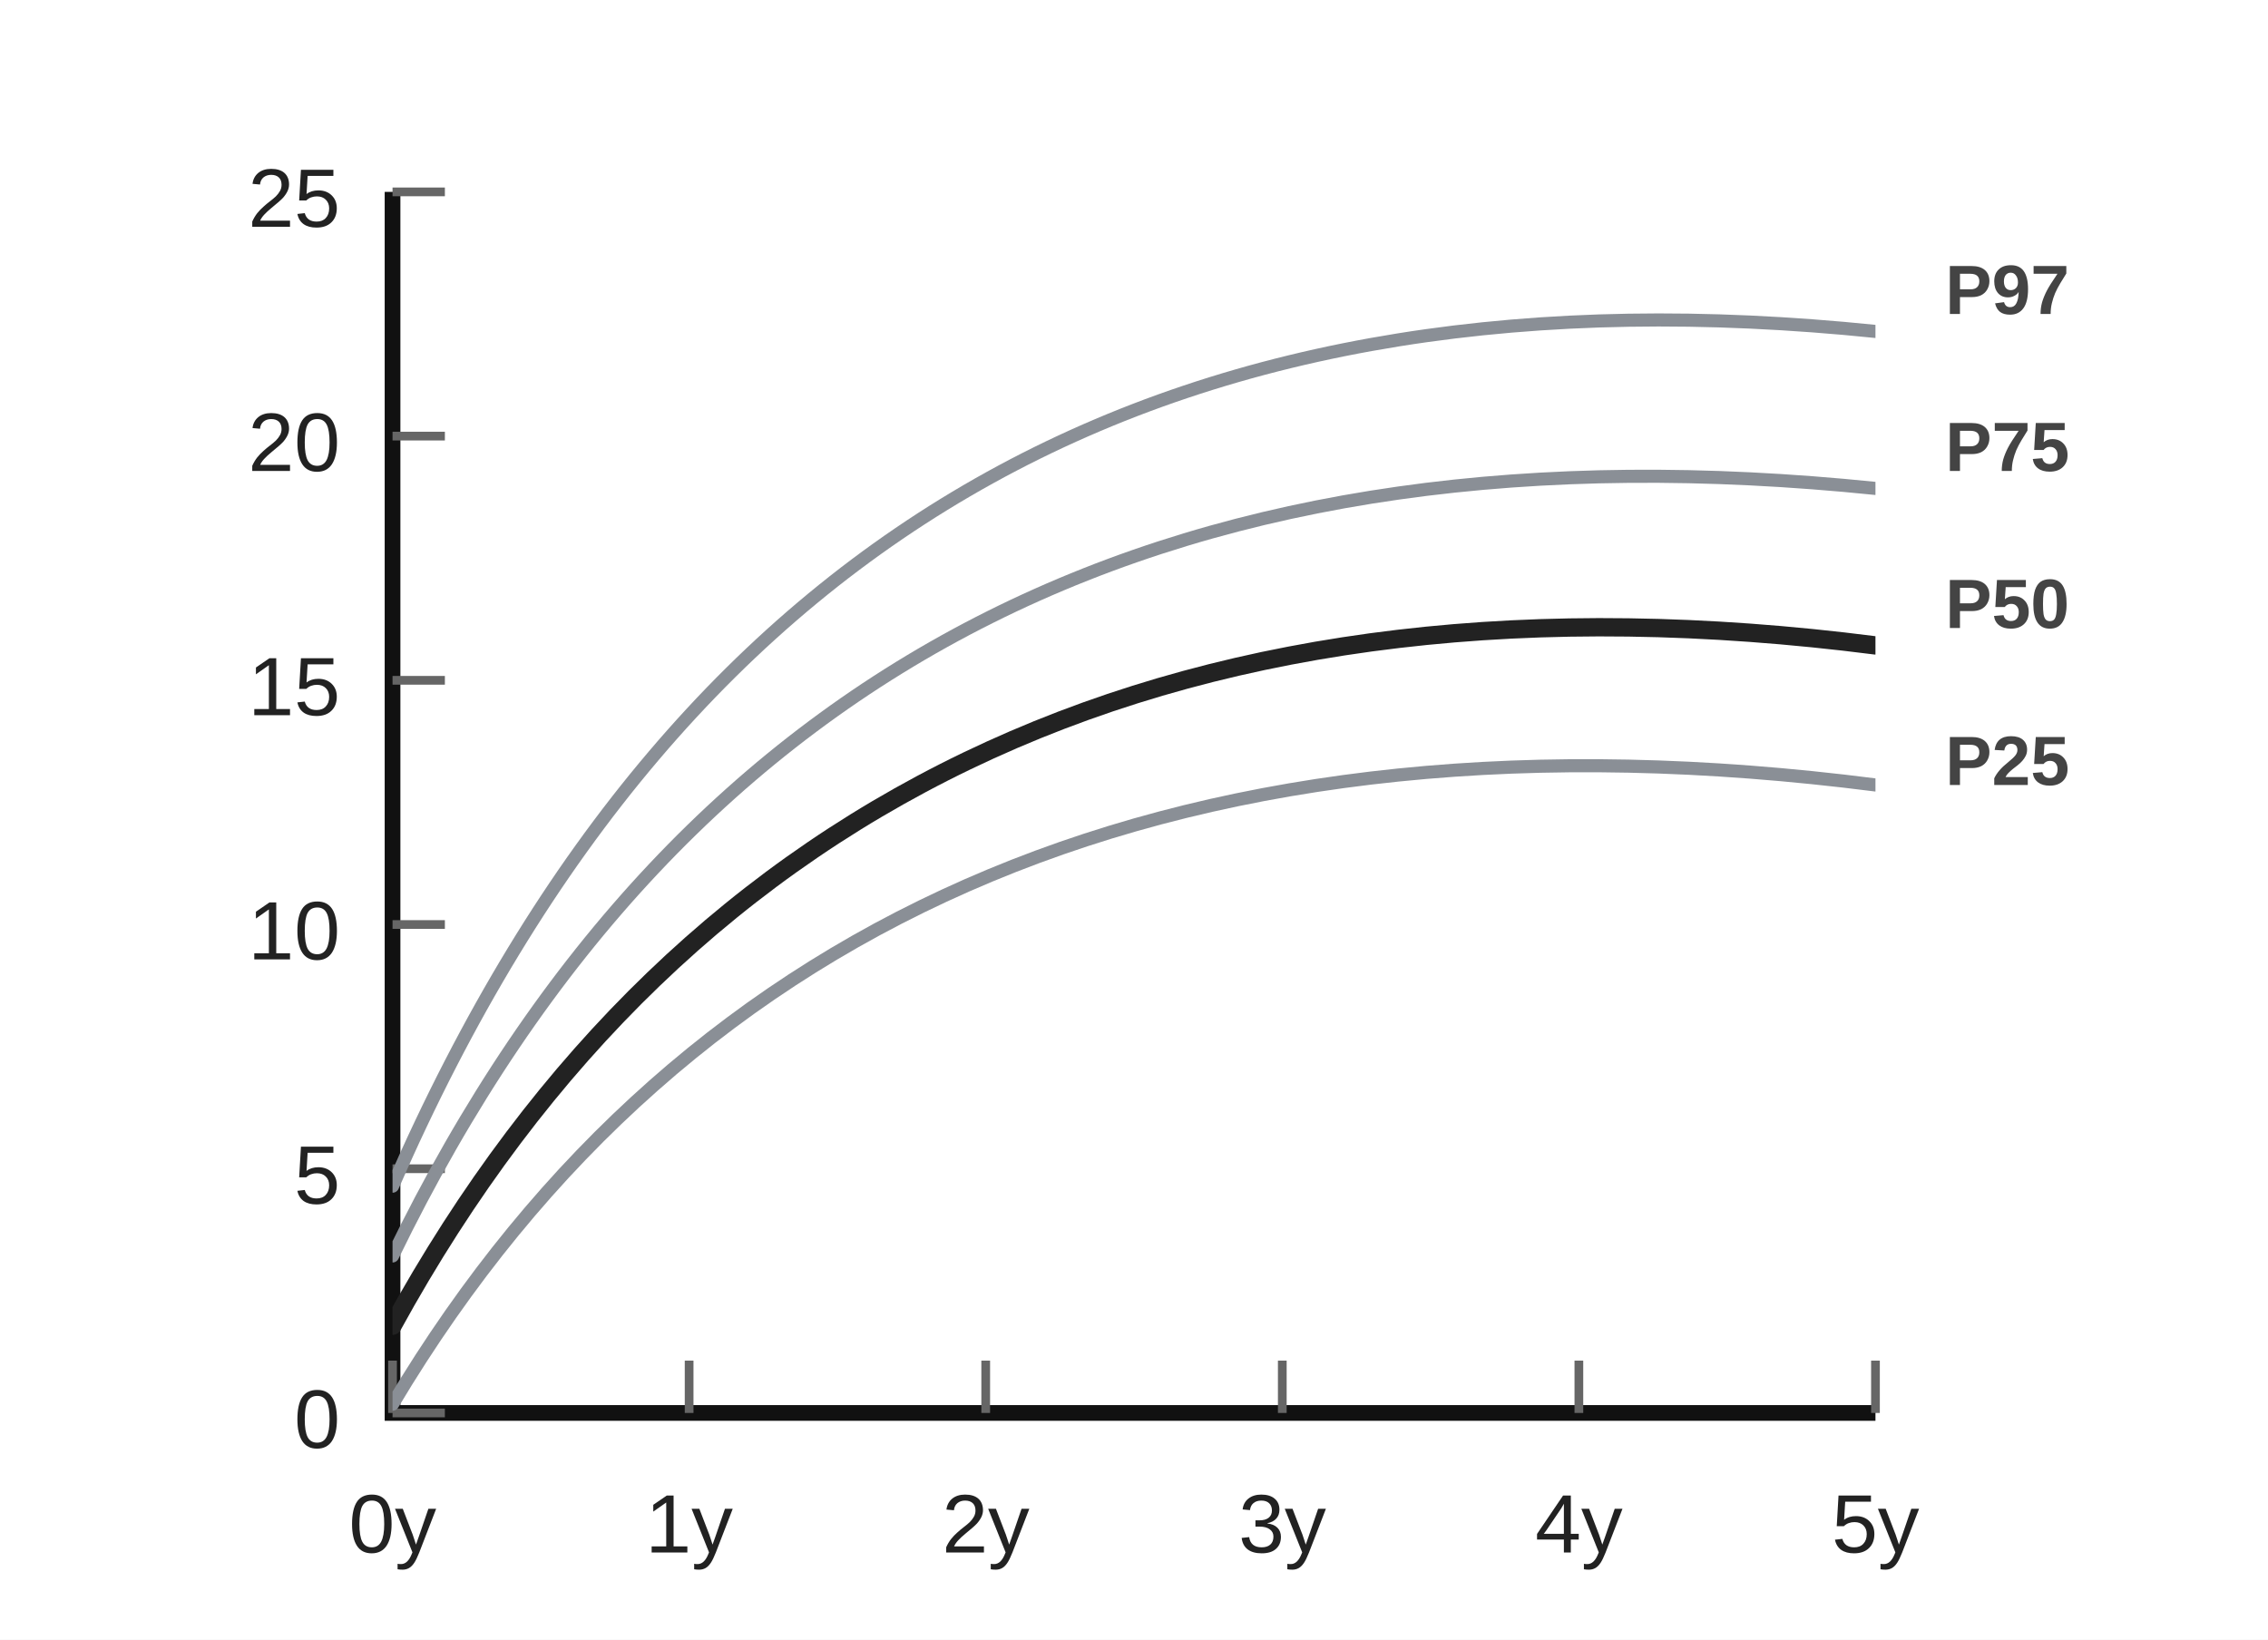
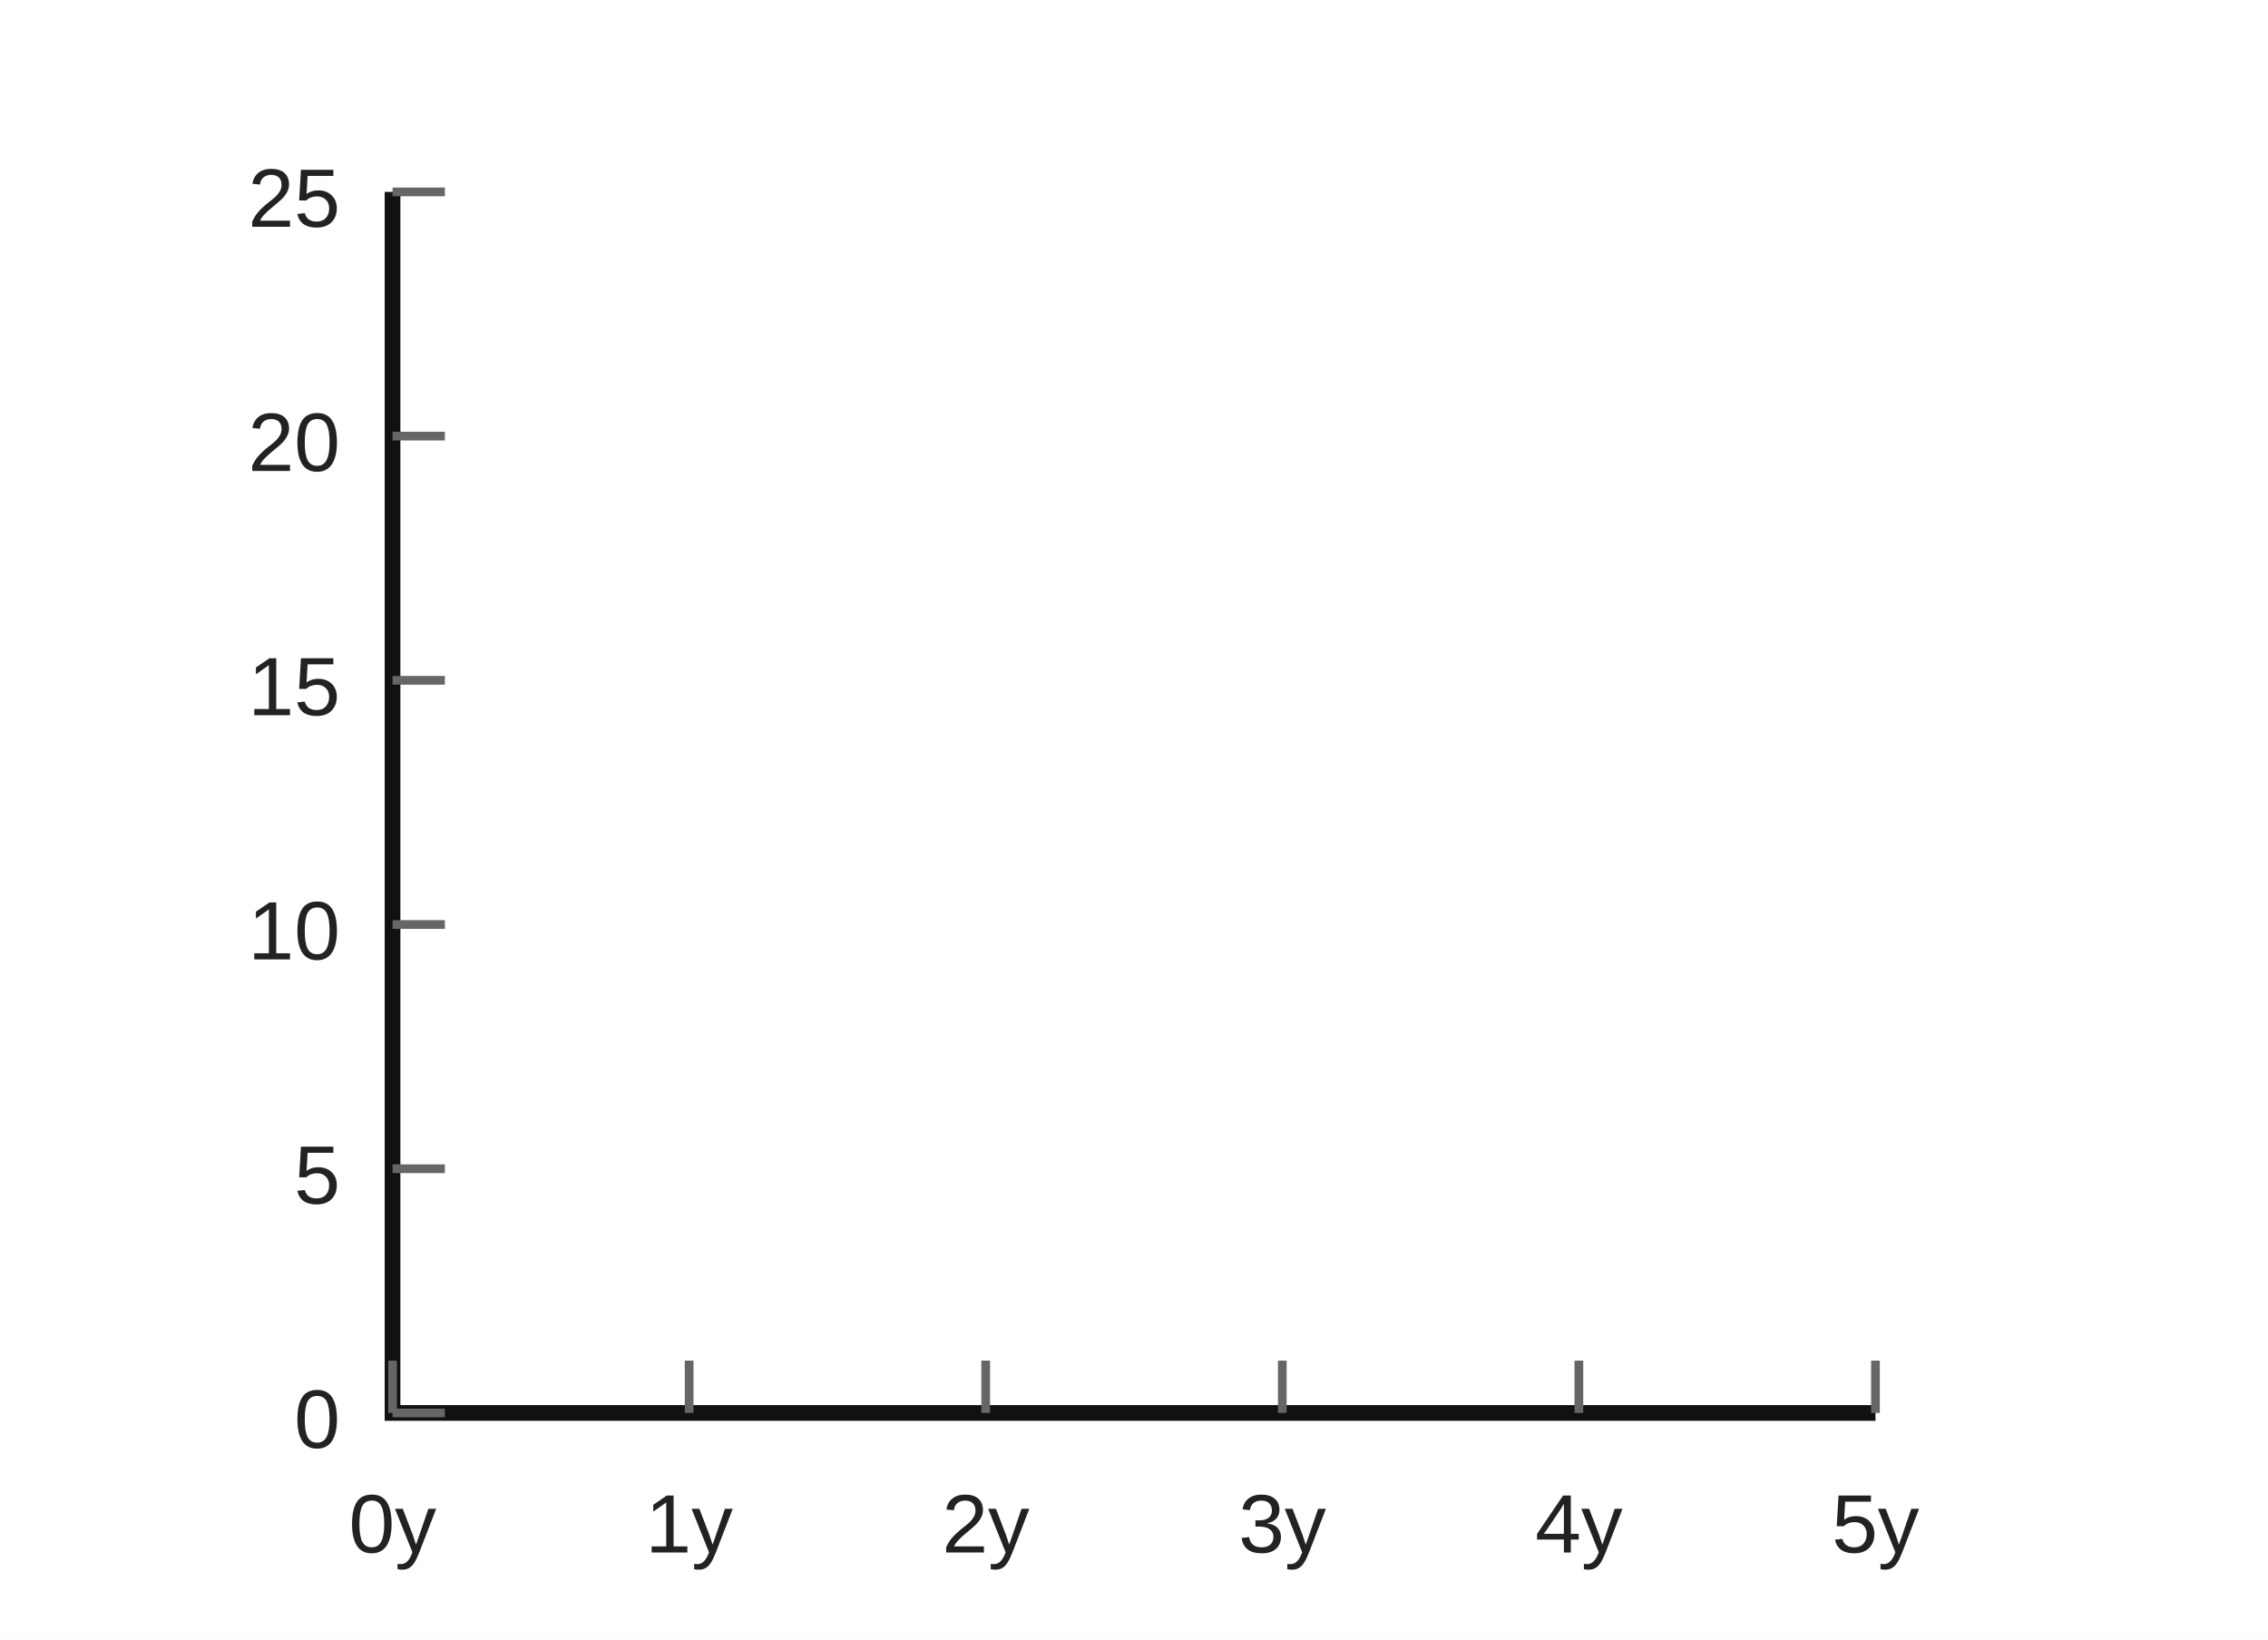
<svg xmlns="http://www.w3.org/2000/svg" viewBox="0 0 260 188" role="img" aria-label="WHO Girls Weight 0-5 years">
  <style>
    .axis { stroke: #111; stroke-width: 1.8; fill: none; }
    .tick { stroke: #666; stroke-width: 1; }
    .label { fill: #222; font: 9.5px Arial, sans-serif; text-anchor: middle; }
    .ylabel { fill: #222; font: 9.5px Arial, sans-serif; text-anchor: end; }
    .curve { fill: none; stroke: #8a8f96; stroke-width: 1.5; stroke-linecap: round; }
    .median { fill: none; stroke: #222; stroke-width: 2.1; stroke-linecap: round; }
    .percentile { fill: #444; font: 700 8px Arial, sans-serif; }
  </style>
  <rect x="0" y="0" width="260" height="188" fill="#fff" />
  <defs>
    <clipPath id="clip-girls-weight-0-5-minimal-svg-0">
      <rect x="45" y="22" width="170" height="140" />
    </clipPath>
  </defs>
  <path class="axis" d="M45 22 V162 H215" />
  <path class="tick" d="M45 162 V156" />
  <text class="label" x="45" y="178">0y</text>
  <path class="tick" d="M79 162 V156" />
  <text class="label" x="79" y="178">1y</text>
  <path class="tick" d="M113 162 V156" />
  <text class="label" x="113" y="178">2y</text>
  <path class="tick" d="M147 162 V156" />
  <text class="label" x="147" y="178">3y</text>
  <path class="tick" d="M181 162 V156" />
  <text class="label" x="181" y="178">4y</text>
  <path class="tick" d="M215 162 V156" />
  <text class="label" x="215" y="178">5y</text>
  <path class="tick" d="M45 22 H51" />
  <text class="ylabel" x="39" y="26">25</text>
  <path class="tick" d="M45 50 H51" />
  <text class="ylabel" x="39" y="54">20</text>
  <path class="tick" d="M45 78 H51" />
  <text class="ylabel" x="39" y="82">15</text>
  <path class="tick" d="M45 106 H51" />
  <text class="ylabel" x="39" y="110">10</text>
  <path class="tick" d="M45 134 H51" />
  <text class="ylabel" x="39" y="138">5</text>
  <path class="tick" d="M45 162 H51" />
  <text class="ylabel" x="39" y="166">0</text>
-   <g clip-path="url(#clip-girls-weight-0-5-minimal-svg-0)">
-     <path class="curve" d="M45 136 C79 58, 137 30, 215 38" />
-     <path class="curve" d="M45 144 C79 74, 137 48, 215 56" />
-     <path class="median" d="M45 152 C79 90, 137 64, 215 74" />
-     <path class="curve" d="M45 161 C79 104, 137 80, 215 90" />
-   </g>
-   <text class="percentile" x="223" y="36">P97</text>
-   <text class="percentile" x="223" y="54">P75</text>
-   <text class="percentile" x="223" y="72">P50</text>
-   <text class="percentile" x="223" y="90">P25</text>
</svg>
